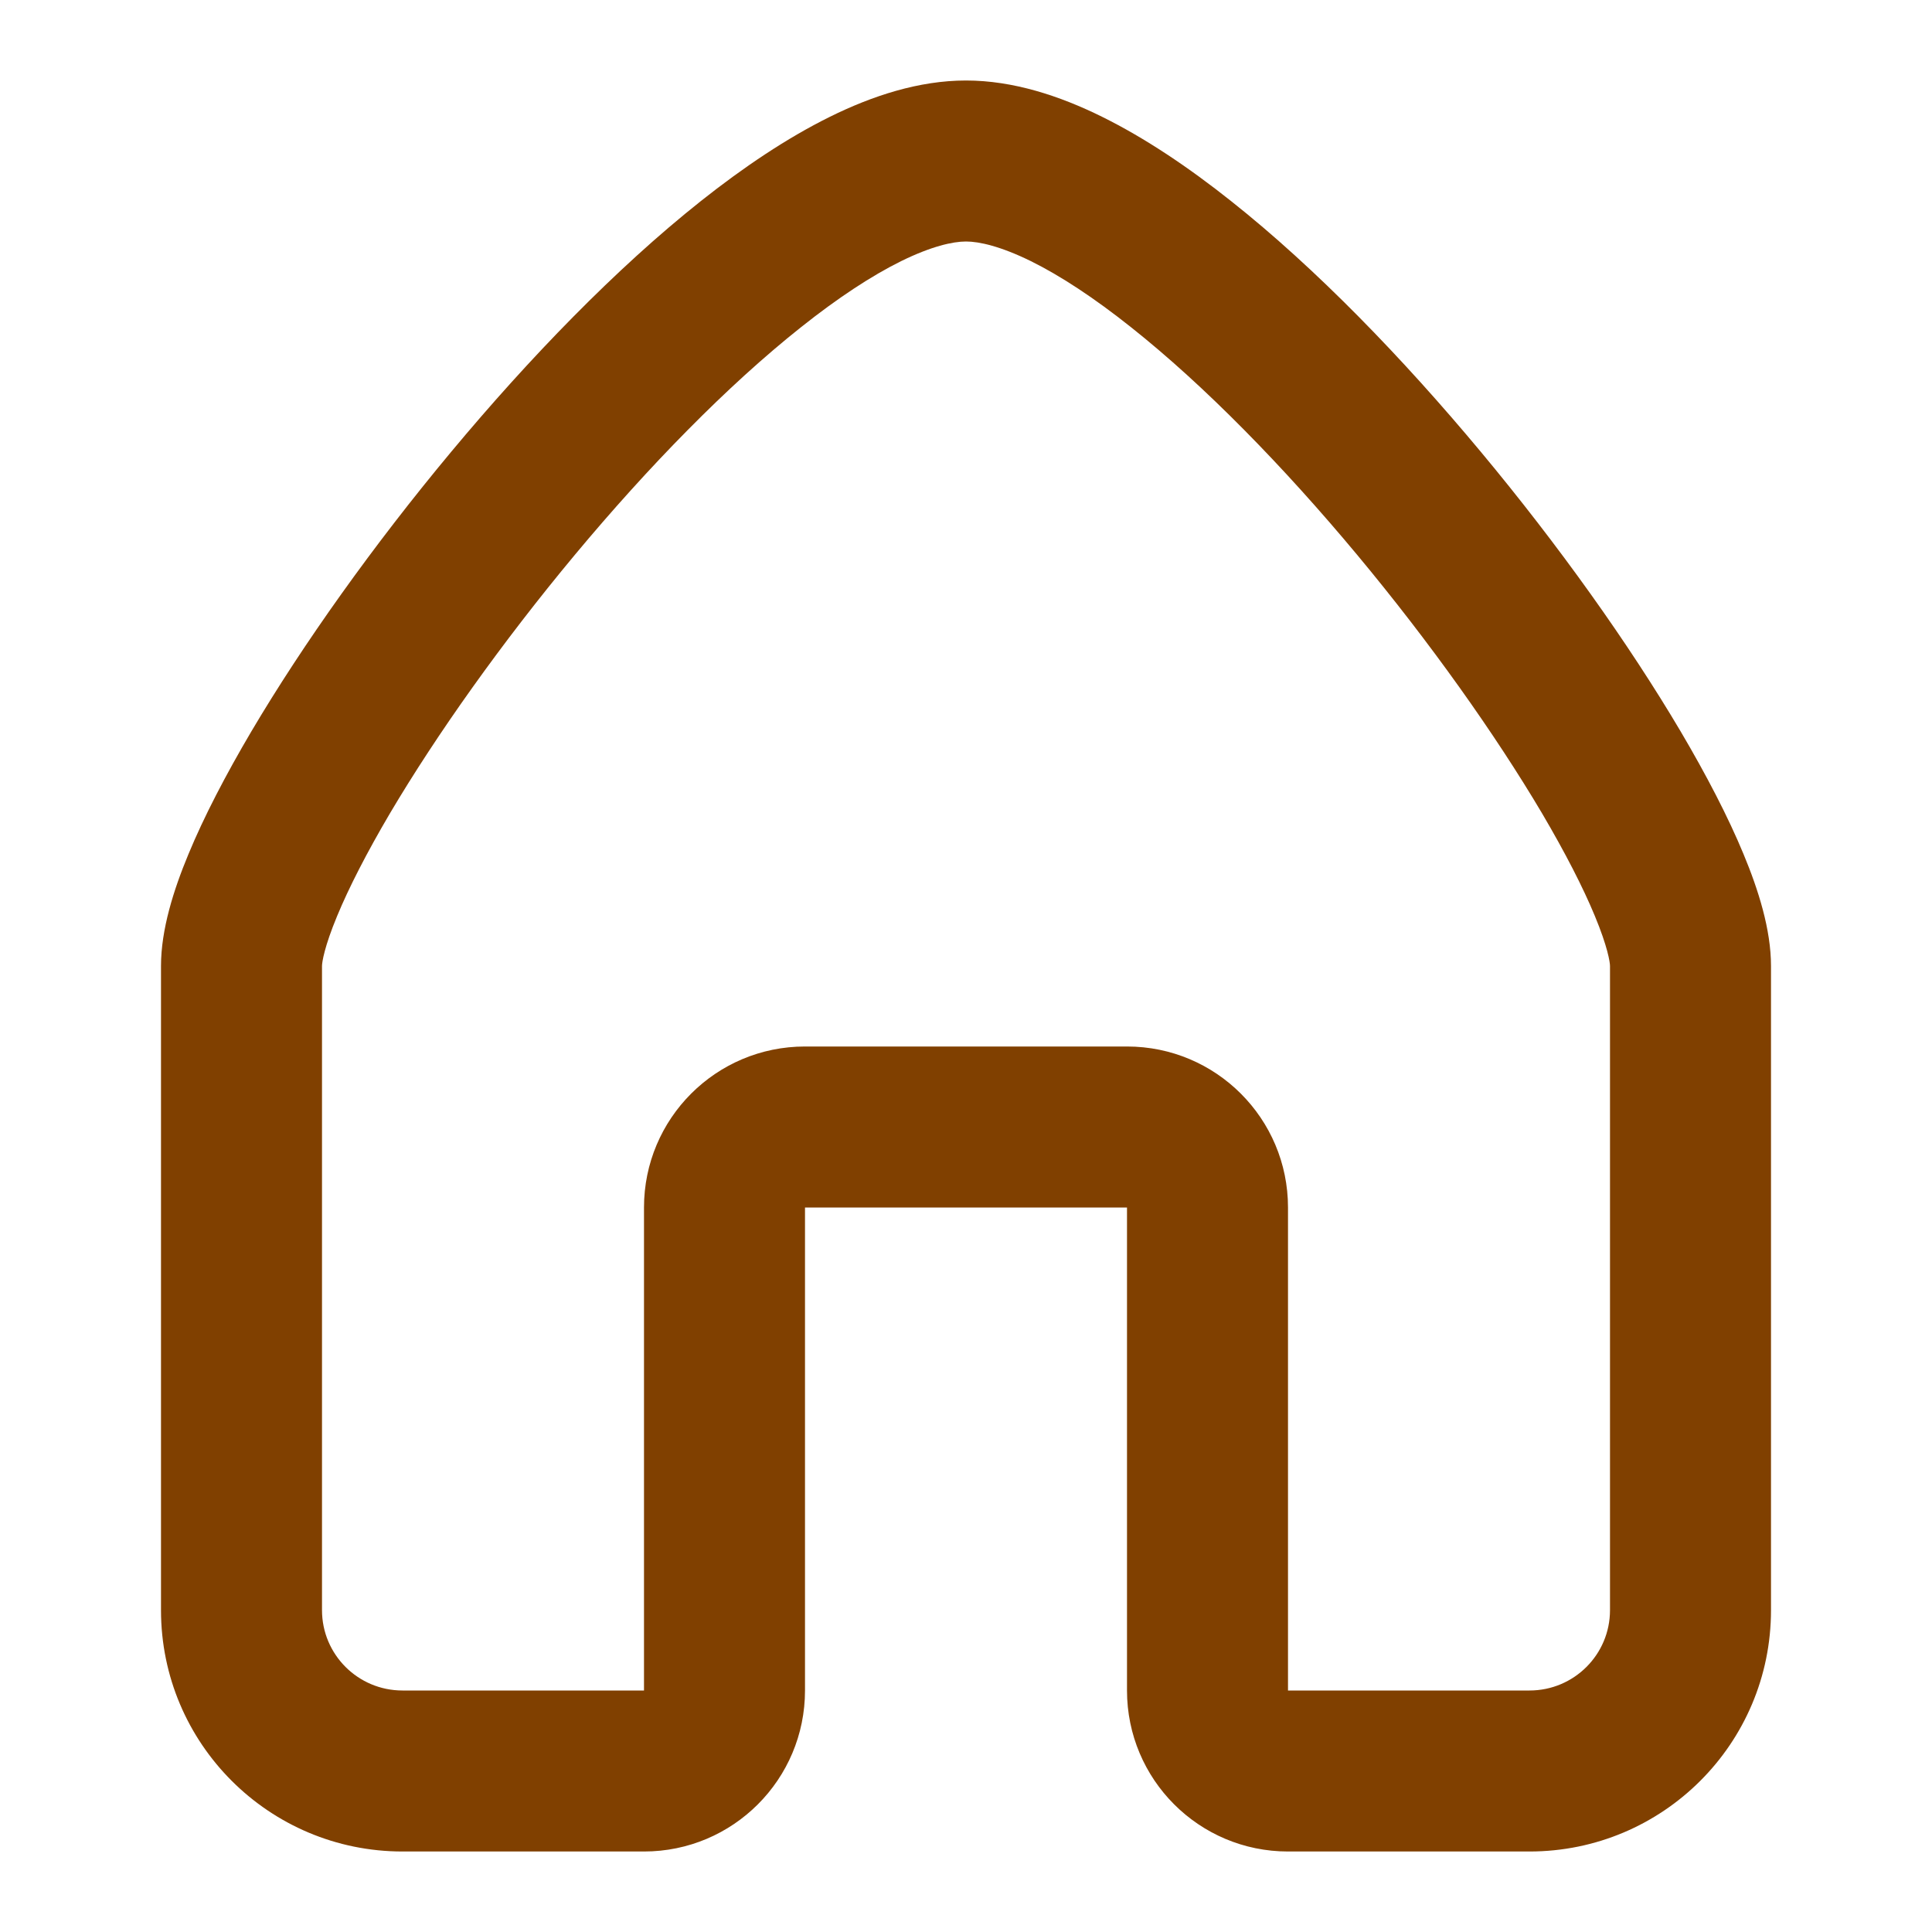
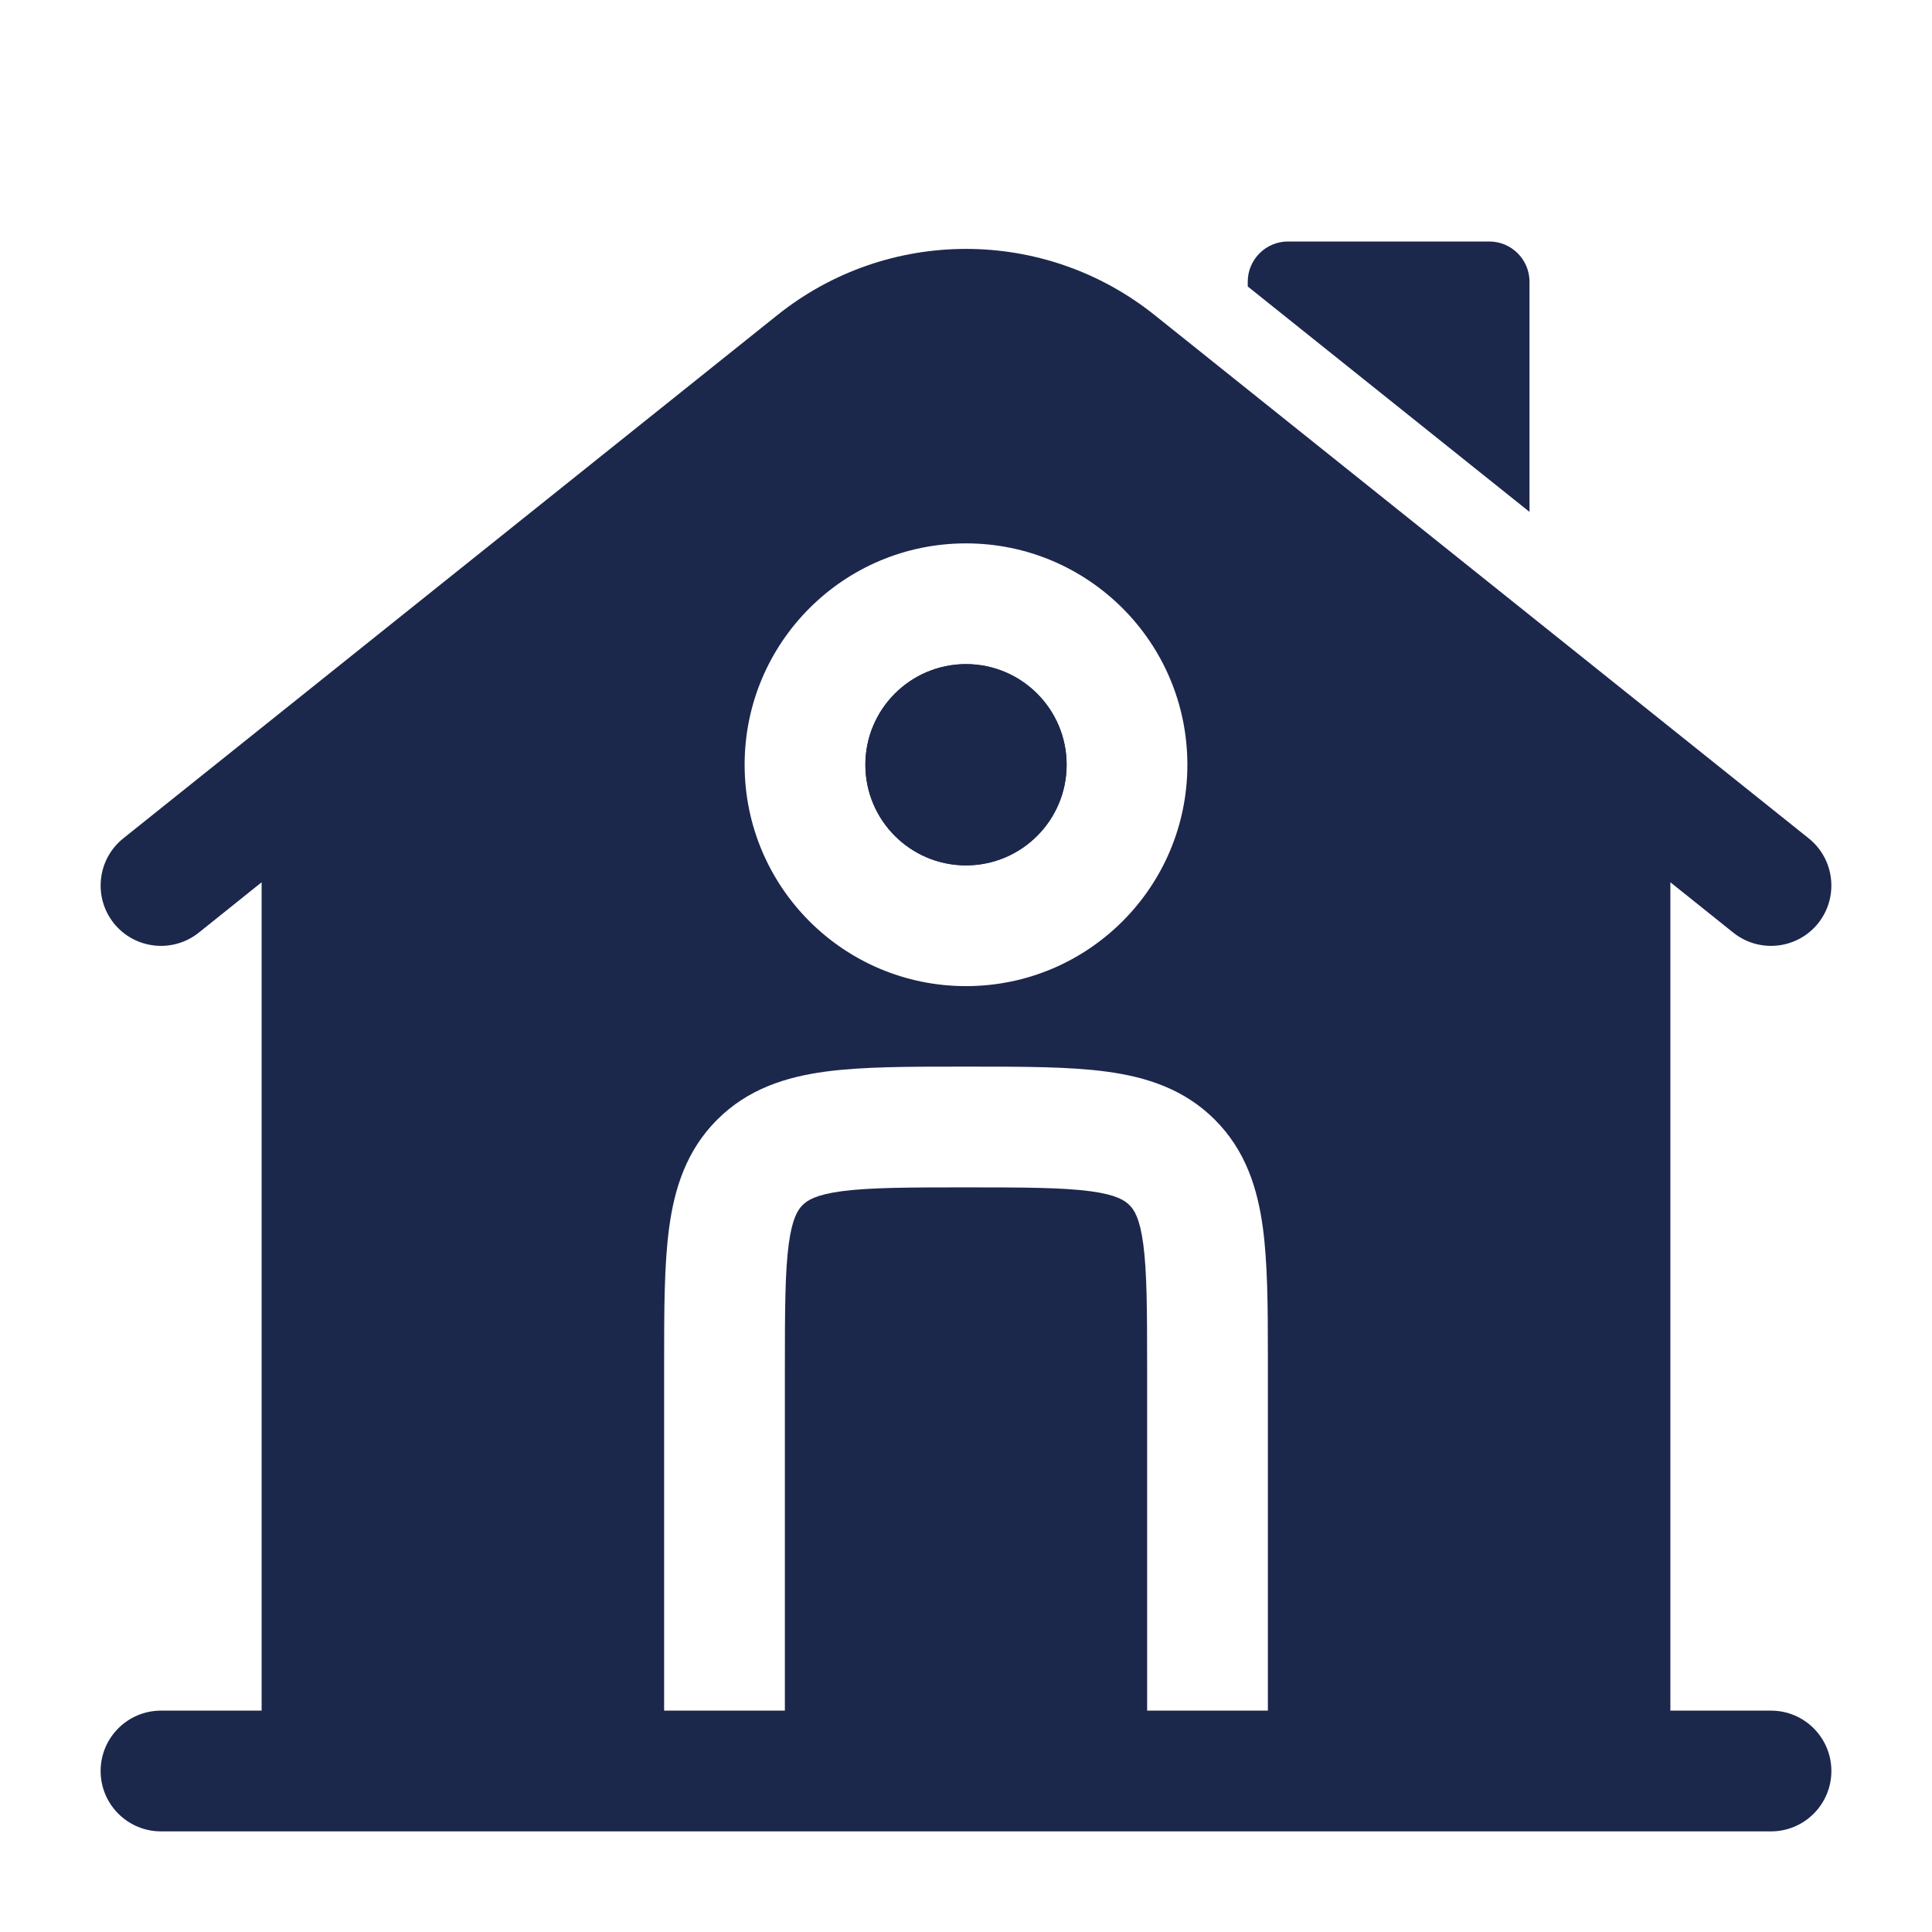
- <svg xmlns="http://www.w3.org/2000/svg" width="64px" height="64px" viewBox="0 0 24 24" fill="none">
-   <g id="SVGRepo_bgCarrier" stroke-width="0" />
-   <g id="SVGRepo_tracerCarrier" stroke-linecap="round" stroke-linejoin="round" />
-   <g id="SVGRepo_iconCarrier">
-     <path fill-rule="evenodd" clip-rule="evenodd" d="M4.188 11.379C4.03 11.759 4 11.953 4 12V20.002C4 20.553 4.447 21 5 21H8V15C8 13.895 8.895 13 10 13H14C15.105 13 16 13.895 16 15V21H19C19.553 21 20 20.553 20 20.002V12C20 11.953 19.97 11.759 19.812 11.379C19.666 11.026 19.444 10.593 19.155 10.102C18.576 9.124 17.765 7.98 16.857 6.89C15.947 5.798 14.964 4.79 14.05 4.065C13.594 3.702 13.174 3.426 12.806 3.244C12.429 3.059 12.164 3 12 3C11.836 3 11.571 3.059 11.194 3.244C10.826 3.426 10.406 3.702 9.95 4.065C9.036 4.79 8.053 5.798 7.143 6.89C6.235 7.98 5.424 9.124 4.845 10.102C4.556 10.593 4.334 11.026 4.188 11.379ZM10.309 1.451C10.835 1.191 11.414 1 12 1C12.586 1 13.165 1.191 13.691 1.451C14.225 1.715 14.766 2.079 15.293 2.498C16.349 3.335 17.428 4.452 18.393 5.61C19.36 6.77 20.236 8.001 20.877 9.085C21.196 9.626 21.467 10.146 21.66 10.613C21.843 11.053 22 11.547 22 12V20.002C22 21.66 20.656 23 19 23H16C14.895 23 14 22.105 14 21V15H10V21C10 22.105 9.105 23 8 23H5C3.344 23 2 21.66 2 20.002V12C2 11.547 2.157 11.053 2.34 10.613C2.533 10.146 2.804 9.626 3.123 9.085C3.764 8.001 4.64 6.77 5.607 5.61C6.572 4.452 7.651 3.335 8.706 2.498C9.234 2.079 9.775 1.715 10.309 1.451Z" fill="#804000" />
-   </g>
+ <svg xmlns="http://www.w3.org/2000/svg" width="800px" height="800px" viewBox="0 0 24 24" fill="#001838">
+   <path d="M18.5 3H16C15.724 3 15.5 3.224 15.5 3.5V3.559L19 6.359V3.5C19 3.224 18.776 3 18.5 3Z" fill="#1C274C" />
+   <path fill-rule="evenodd" clip-rule="evenodd" d="M10.75 9.5C10.75 8.81 11.31 8.25 12 8.25C12.69 8.25 13.25 8.81 13.25 9.5C13.25 10.19 12.69 10.75 12 10.75C11.31 10.75 10.75 10.19 10.75 9.5Z" fill="#1C274C" />
+   <path fill-rule="evenodd" clip-rule="evenodd" d="M20.75 10.96L21.532 11.586C21.855 11.844 22.327 11.792 22.586 11.469C22.844 11.145 22.792 10.673 22.468 10.414L14.343 3.914C12.973 2.818 11.027 2.818 9.657 3.914L1.532 10.414C1.208 10.673 1.156 11.145 1.414 11.469C1.673 11.792 2.145 11.844 2.469 11.586L3.25 10.96V21.25H2C1.586 21.25 1.25 21.586 1.25 22C1.25 22.414 1.586 22.75 2 22.75H22C22.414 22.75 22.75 22.414 22.75 22C22.75 21.586 22.414 21.25 22 21.25H20.75V10.96ZM9.25 9.5C9.25 7.981 10.481 6.75 12 6.75C13.519 6.75 14.75 7.981 14.75 9.5C14.75 11.019 13.519 12.25 12 12.25C10.481 12.25 9.25 11.019 9.25 9.5ZM12.049 13.25C12.714 13.25 13.287 13.25 13.746 13.312C14.238 13.378 14.709 13.527 15.091 13.909C15.473 14.291 15.622 14.762 15.688 15.254C15.746 15.684 15.75 16.215 15.75 16.827C15.75 16.868 15.75 16.909 15.75 16.951L15.75 21.25H14.25V17C14.25 16.272 14.248 15.801 14.202 15.454C14.158 15.129 14.088 15.027 14.03 14.97C13.973 14.913 13.871 14.842 13.546 14.798C13.199 14.752 12.728 14.75 12 14.75C11.272 14.75 10.801 14.752 10.454 14.798C10.129 14.842 10.027 14.913 9.97 14.97C9.913 15.027 9.842 15.129 9.798 15.454C9.752 15.801 9.75 16.272 9.75 17V21.25H8.25L8.25 16.951C8.25 16.286 8.25 15.713 8.312 15.254C8.378 14.762 8.527 14.291 8.909 13.909C9.291 13.527 9.763 13.378 10.254 13.312C10.713 13.25 11.286 13.25 11.951 13.25H12.049Z" fill="#1C274C" />
+   <path fill-rule="evenodd" clip-rule="evenodd" d="M10.75 9.5C10.75 8.81 11.31 8.25 12 8.25C12.69 8.25 13.25 8.81 13.25 9.5C13.25 10.19 12.69 10.75 12 10.75C11.31 10.75 10.75 10.19 10.75 9.5Z" fill="#1C274C" />
</svg>
